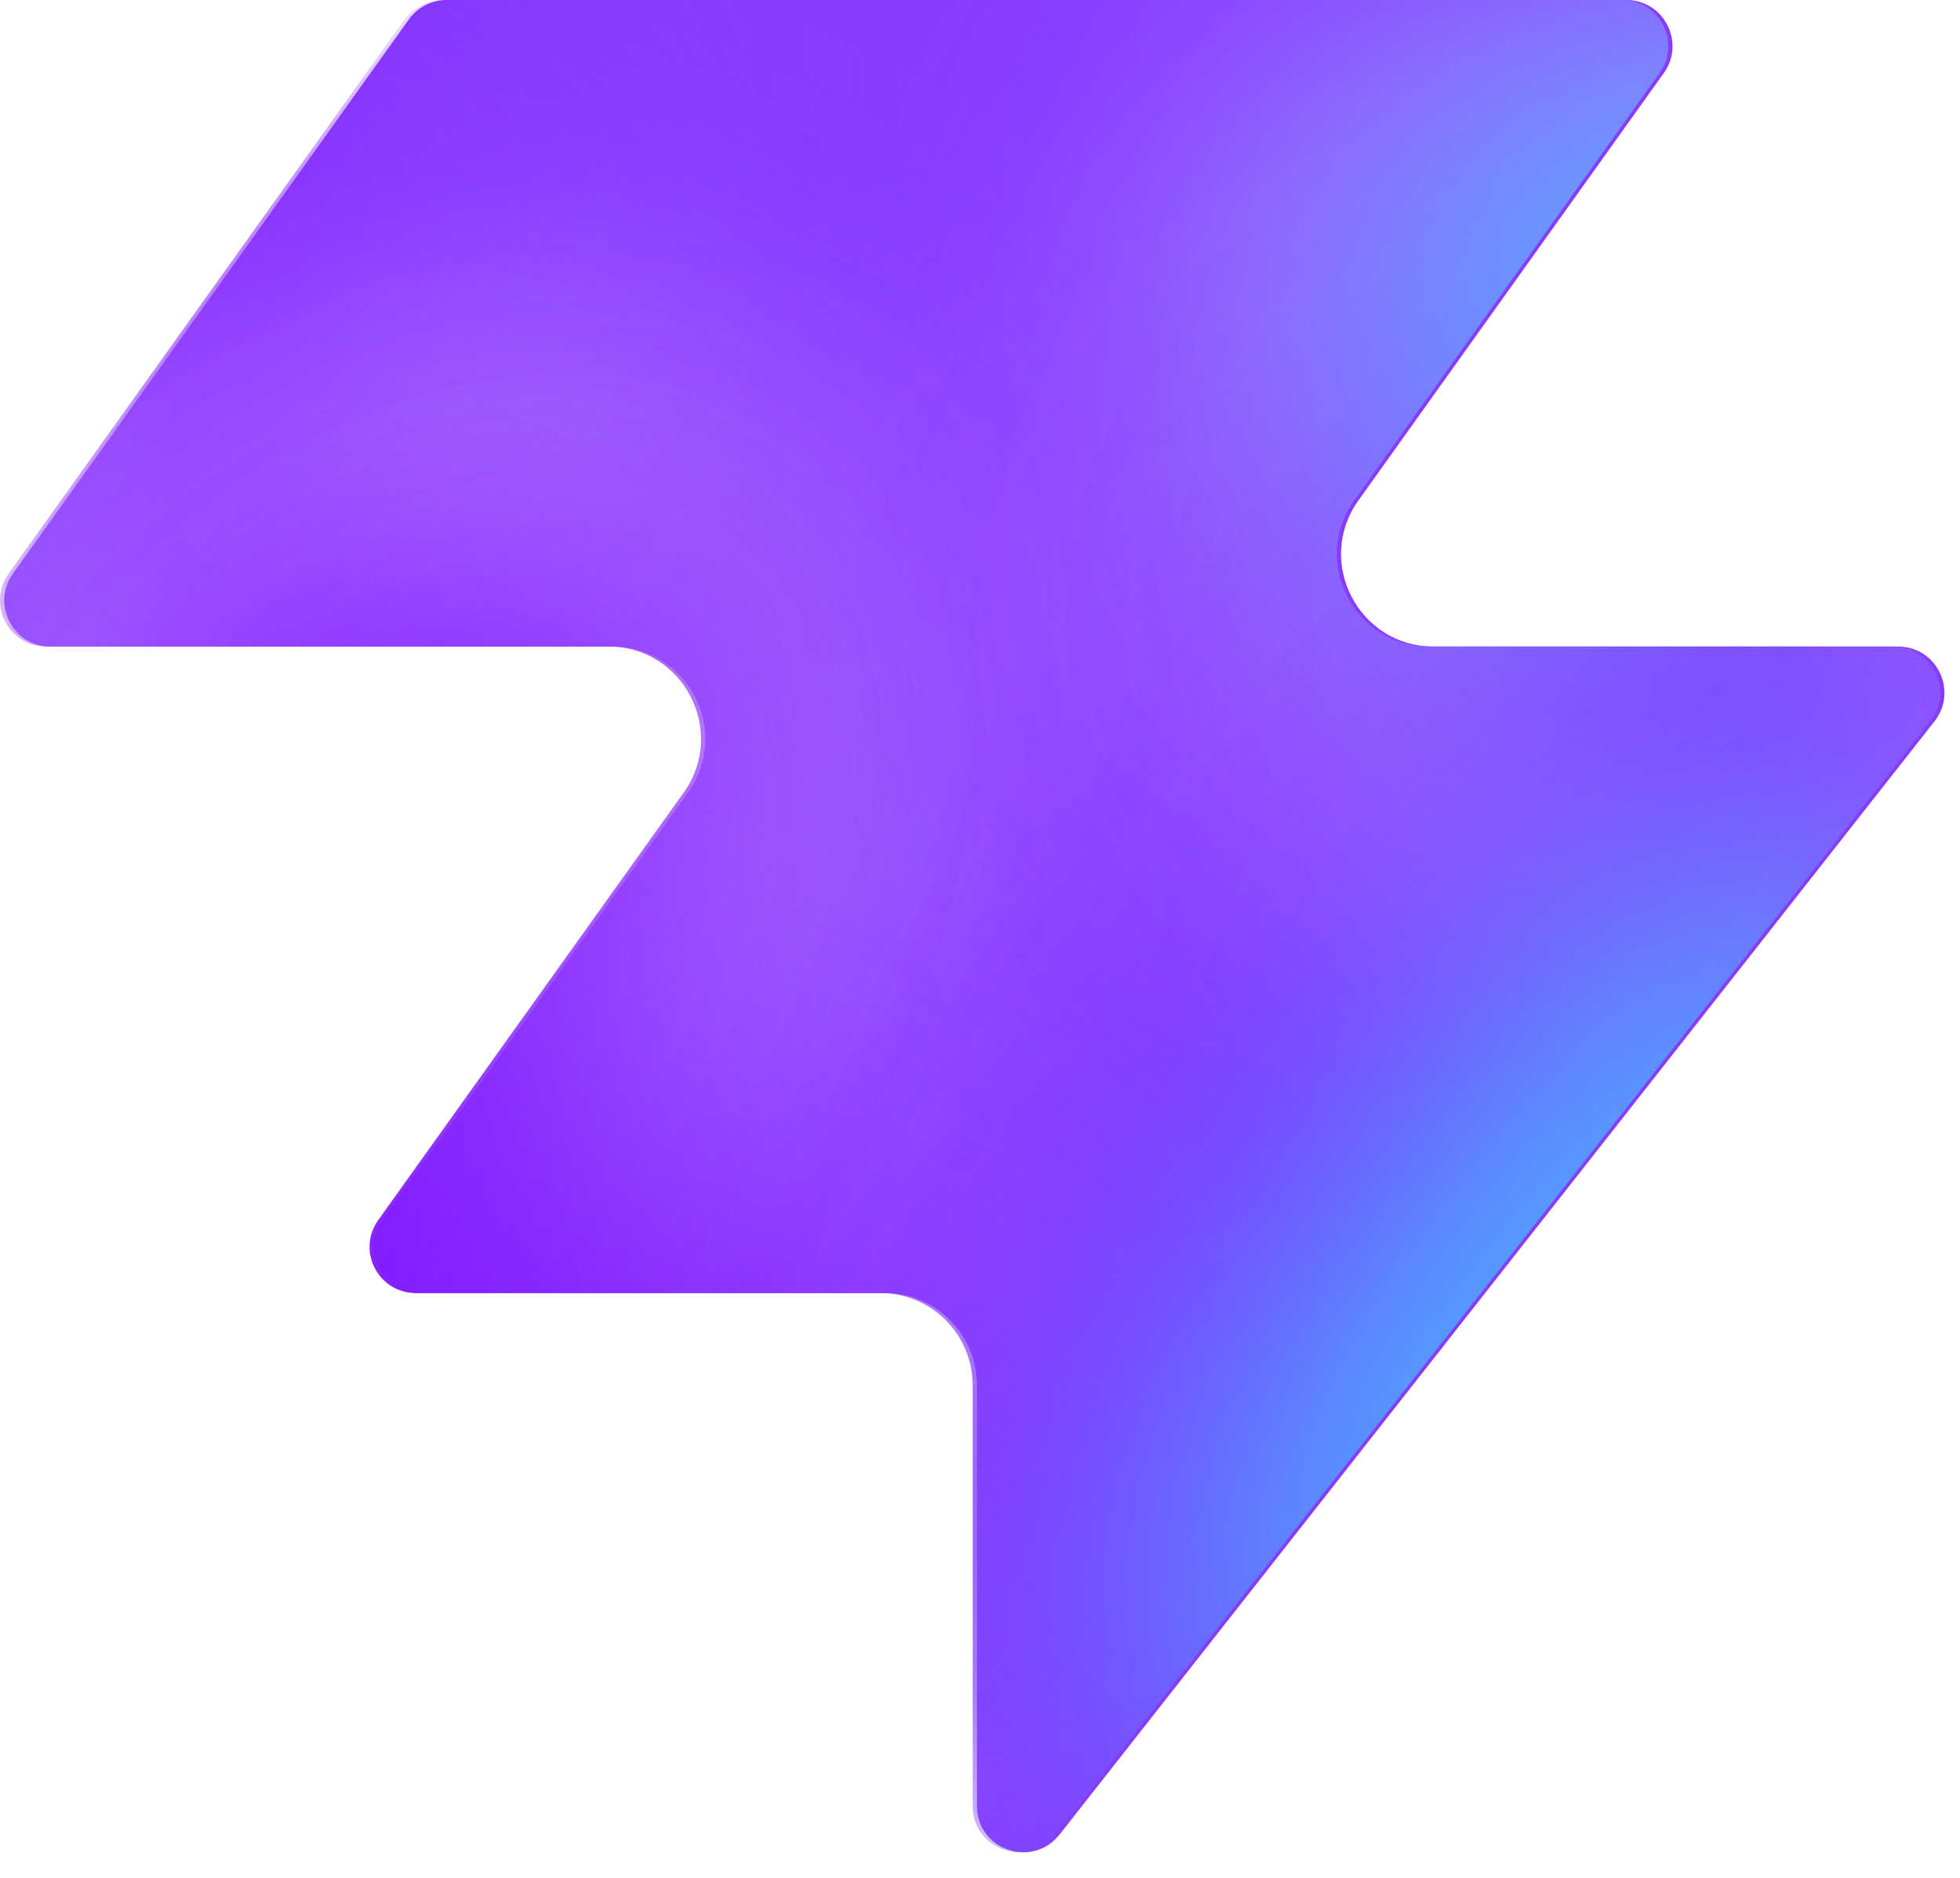
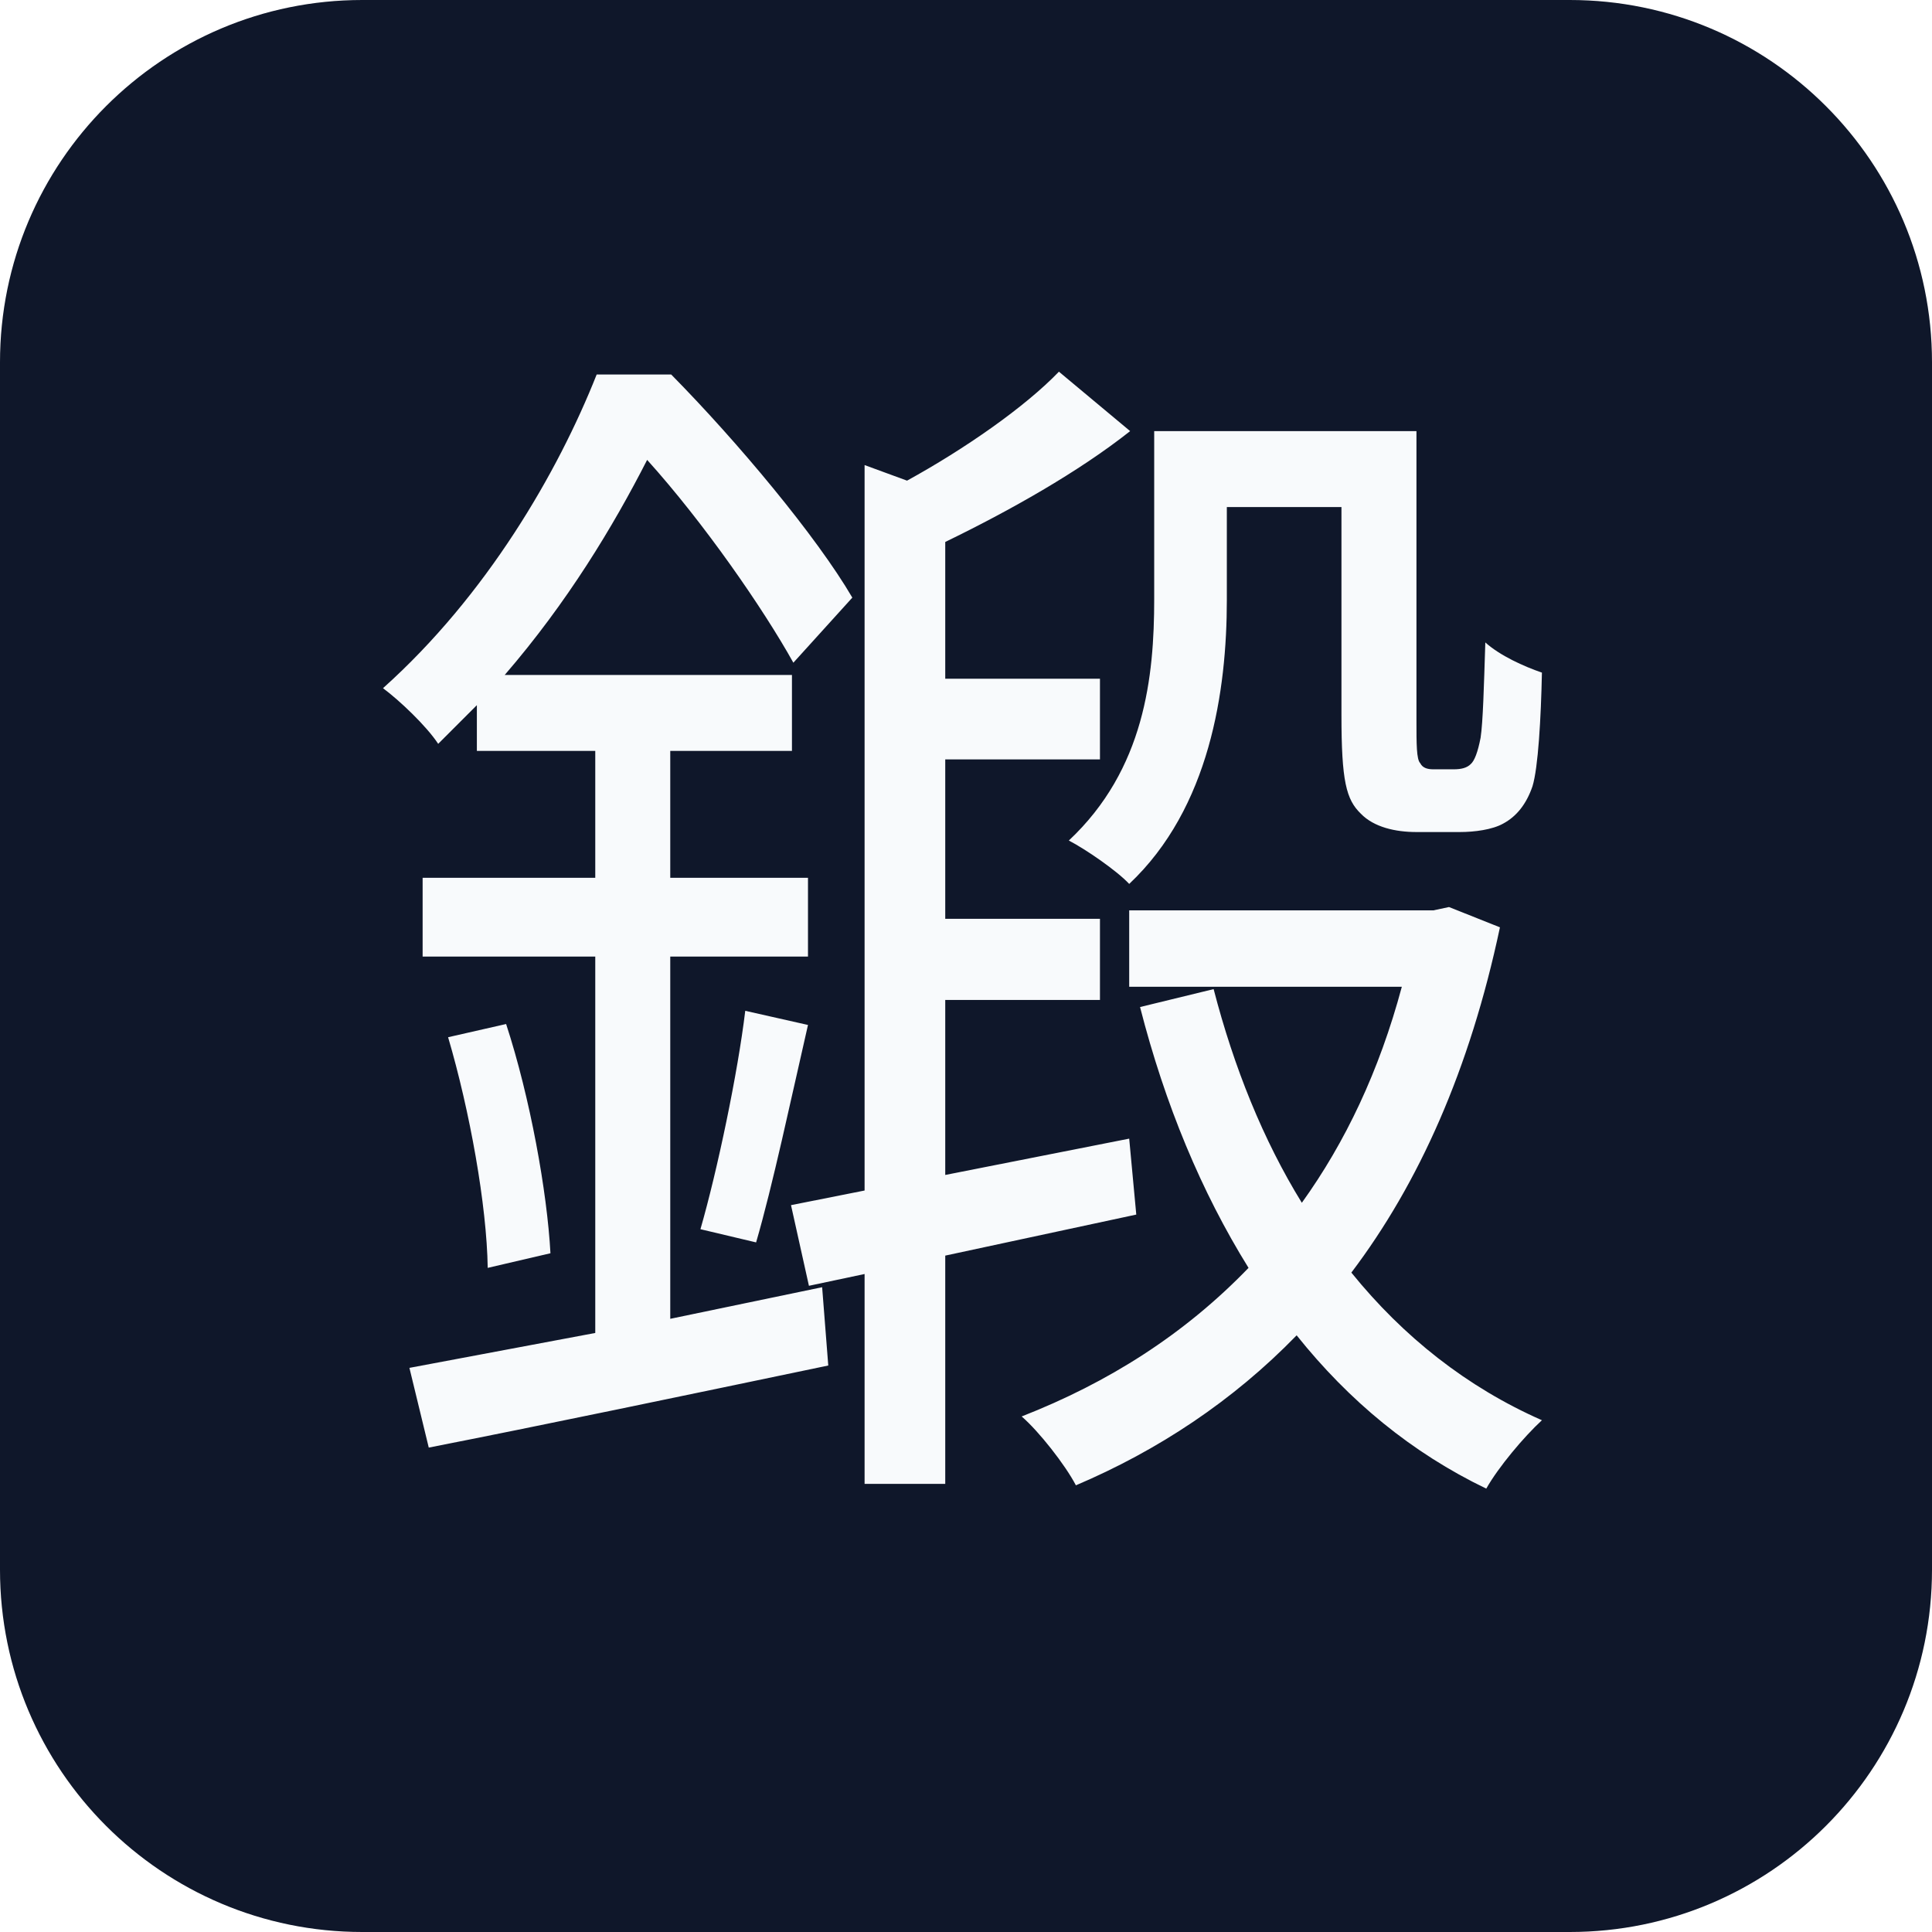
- <svg xmlns="http://www.w3.org/2000/svg" width="48" height="46" fill="none" viewBox="0 0 48 46">
-   <path fill="#863bff" d="M25.946 44.938c-.664.845-2.021.375-2.021-.698V33.937a2.26 2.26 0 0 0-2.262-2.262H10.287c-.92 0-1.456-1.04-.92-1.788l7.48-10.471c1.07-1.497 0-3.578-1.842-3.578H1.237c-.92 0-1.456-1.04-.92-1.788L10.013.474c.214-.297.556-.474.92-.474h28.894c.92 0 1.456 1.04.92 1.788l-7.48 10.471c-1.07 1.498 0 3.579 1.842 3.579h11.377c.943 0 1.473 1.088.89 1.83L25.947 44.94z" style="fill:#863bff;fill:color(display-p3 .525 .23 1);fill-opacity:1" />
-   <mask id="a" width="48" height="46" x="0" y="0" maskUnits="userSpaceOnUse" style="mask-type:alpha">
-     <path fill="#000" d="M25.842 44.938c-.664.844-2.021.375-2.021-.698V33.937a2.26 2.26 0 0 0-2.262-2.262H10.183c-.92 0-1.456-1.04-.92-1.788l7.48-10.471c1.07-1.498 0-3.579-1.842-3.579H1.133c-.92 0-1.456-1.04-.92-1.787L9.91.473c.214-.297.556-.474.92-.474h28.894c.92 0 1.456 1.04.92 1.788l-7.48 10.471c-1.07 1.498 0 3.578 1.842 3.578h11.377c.943 0 1.473 1.088.89 1.832L25.843 44.94z" style="fill:#000;fill-opacity:1" />
-   </mask>
-   <g mask="url(#a)">
-     <g filter="url(#b)">
-       <ellipse cx="5.508" cy="14.704" fill="#ede6ff" rx="5.508" ry="14.704" style="fill:#ede6ff;fill:color(display-p3 .927 .903 1);fill-opacity:1" transform="matrix(.00324 1 1 -.00324 -4.47 31.516)" />
-     </g>
-     <g filter="url(#c)">
-       <ellipse cx="10.399" cy="29.851" fill="#ede6ff" rx="10.399" ry="29.851" style="fill:#ede6ff;fill:color(display-p3 .927 .903 1);fill-opacity:1" transform="matrix(.00324 1 1 -.00324 -39.328 7.883)" />
-     </g>
-     <g filter="url(#d)">
-       <ellipse cx="5.508" cy="30.487" fill="#7e14ff" rx="5.508" ry="30.487" style="fill:#7e14ff;fill:color(display-p3 .492 .077 1);fill-opacity:1" transform="rotate(89.814 -25.913 -14.639)scale(1 -1)" />
-     </g>
-     <g filter="url(#e)">
-       <ellipse cx="5.508" cy="30.599" fill="#7e14ff" rx="5.508" ry="30.599" style="fill:#7e14ff;fill:color(display-p3 .492 .077 1);fill-opacity:1" transform="rotate(89.814 -32.644 -3.334)scale(1 -1)" />
-     </g>
-     <g filter="url(#f)">
-       <ellipse cx="5.508" cy="30.599" fill="#7e14ff" rx="5.508" ry="30.599" style="fill:#7e14ff;fill:color(display-p3 .492 .077 1);fill-opacity:1" transform="matrix(.00324 1 1 -.00324 -34.34 30.47)" />
-     </g>
-     <g filter="url(#g)">
-       <ellipse cx="14.072" cy="22.078" fill="#ede6ff" rx="14.072" ry="22.078" style="fill:#ede6ff;fill:color(display-p3 .927 .903 1);fill-opacity:1" transform="rotate(93.35 24.506 48.493)scale(-1 1)" />
-     </g>
-     <g filter="url(#h)">
-       <ellipse cx="3.47" cy="21.501" fill="#7e14ff" rx="3.47" ry="21.501" style="fill:#7e14ff;fill:color(display-p3 .492 .077 1);fill-opacity:1" transform="rotate(89.009 28.708 47.59)scale(-1 1)" />
-     </g>
-     <g filter="url(#i)">
-       <ellipse cx="3.47" cy="21.501" fill="#7e14ff" rx="3.47" ry="21.501" style="fill:#7e14ff;fill:color(display-p3 .492 .077 1);fill-opacity:1" transform="rotate(89.009 28.708 47.59)scale(-1 1)" />
-     </g>
-     <g filter="url(#j)">
-       <ellipse cx=".387" cy="8.972" fill="#7e14ff" rx="4.407" ry="29.108" style="fill:#7e14ff;fill:color(display-p3 .492 .077 1);fill-opacity:1" transform="rotate(39.51 .387 8.972)" />
-     </g>
-     <g filter="url(#k)">
-       <ellipse cx="47.523" cy="-6.092" fill="#7e14ff" rx="4.407" ry="29.108" style="fill:#7e14ff;fill:color(display-p3 .492 .077 1);fill-opacity:1" transform="rotate(37.892 47.523 -6.092)" />
-     </g>
-     <g filter="url(#l)">
-       <ellipse cx="41.412" cy="6.333" fill="#47bfff" rx="5.971" ry="9.665" style="fill:#47bfff;fill:color(display-p3 .28 .748 1);fill-opacity:1" transform="rotate(37.892 41.412 6.333)" />
-     </g>
-     <g filter="url(#m)">
-       <ellipse cx="-1.879" cy="38.332" fill="#7e14ff" rx="4.407" ry="29.108" style="fill:#7e14ff;fill:color(display-p3 .492 .077 1);fill-opacity:1" transform="rotate(37.892 -1.88 38.332)" />
-     </g>
-     <g filter="url(#n)">
-       <ellipse cx="-1.879" cy="38.332" fill="#7e14ff" rx="4.407" ry="29.108" style="fill:#7e14ff;fill:color(display-p3 .492 .077 1);fill-opacity:1" transform="rotate(37.892 -1.88 38.332)" />
-     </g>
-     <g filter="url(#o)">
-       <ellipse cx="35.651" cy="29.907" fill="#7e14ff" rx="4.407" ry="29.108" style="fill:#7e14ff;fill:color(display-p3 .492 .077 1);fill-opacity:1" transform="rotate(37.892 35.651 29.907)" />
-     </g>
-     <g filter="url(#p)">
-       <ellipse cx="38.418" cy="32.4" fill="#47bfff" rx="5.971" ry="15.297" style="fill:#47bfff;fill:color(display-p3 .28 .748 1);fill-opacity:1" transform="rotate(37.892 38.418 32.4)" />
-     </g>
-   </g>
-   <defs>
-     <filter id="b" width="60.045" height="41.654" x="-19.77" y="16.149" color-interpolation-filters="sRGB" filterUnits="userSpaceOnUse">
-       <feFlood flood-opacity="0" result="BackgroundImageFix" />
-       <feBlend in="SourceGraphic" in2="BackgroundImageFix" result="shape" />
-       <feGaussianBlur result="effect1_foregroundBlur_2002_17158" stdDeviation="7.659" />
-     </filter>
-     <filter id="c" width="90.34" height="51.437" x="-54.613" y="-7.533" color-interpolation-filters="sRGB" filterUnits="userSpaceOnUse">
-       <feFlood flood-opacity="0" result="BackgroundImageFix" />
-       <feBlend in="SourceGraphic" in2="BackgroundImageFix" result="shape" />
-       <feGaussianBlur result="effect1_foregroundBlur_2002_17158" stdDeviation="7.659" />
-     </filter>
-     <filter id="d" width="79.355" height="29.4" x="-49.64" y="2.03" color-interpolation-filters="sRGB" filterUnits="userSpaceOnUse">
-       <feFlood flood-opacity="0" result="BackgroundImageFix" />
-       <feBlend in="SourceGraphic" in2="BackgroundImageFix" result="shape" />
-       <feGaussianBlur result="effect1_foregroundBlur_2002_17158" stdDeviation="4.596" />
-     </filter>
-     <filter id="e" width="79.579" height="29.4" x="-45.045" y="20.029" color-interpolation-filters="sRGB" filterUnits="userSpaceOnUse">
-       <feFlood flood-opacity="0" result="BackgroundImageFix" />
-       <feBlend in="SourceGraphic" in2="BackgroundImageFix" result="shape" />
-       <feGaussianBlur result="effect1_foregroundBlur_2002_17158" stdDeviation="4.596" />
-     </filter>
-     <filter id="f" width="79.579" height="29.4" x="-43.513" y="21.178" color-interpolation-filters="sRGB" filterUnits="userSpaceOnUse">
-       <feFlood flood-opacity="0" result="BackgroundImageFix" />
-       <feBlend in="SourceGraphic" in2="BackgroundImageFix" result="shape" />
-       <feGaussianBlur result="effect1_foregroundBlur_2002_17158" stdDeviation="4.596" />
-     </filter>
-     <filter id="g" width="74.749" height="58.852" x="15.756" y="-17.901" color-interpolation-filters="sRGB" filterUnits="userSpaceOnUse">
-       <feFlood flood-opacity="0" result="BackgroundImageFix" />
-       <feBlend in="SourceGraphic" in2="BackgroundImageFix" result="shape" />
-       <feGaussianBlur result="effect1_foregroundBlur_2002_17158" stdDeviation="7.659" />
-     </filter>
-     <filter id="h" width="61.377" height="25.362" x="23.548" y="2.284" color-interpolation-filters="sRGB" filterUnits="userSpaceOnUse">
-       <feFlood flood-opacity="0" result="BackgroundImageFix" />
-       <feBlend in="SourceGraphic" in2="BackgroundImageFix" result="shape" />
-       <feGaussianBlur result="effect1_foregroundBlur_2002_17158" stdDeviation="4.596" />
-     </filter>
-     <filter id="i" width="61.377" height="25.362" x="23.548" y="2.284" color-interpolation-filters="sRGB" filterUnits="userSpaceOnUse">
-       <feFlood flood-opacity="0" result="BackgroundImageFix" />
-       <feBlend in="SourceGraphic" in2="BackgroundImageFix" result="shape" />
-       <feGaussianBlur result="effect1_foregroundBlur_2002_17158" stdDeviation="4.596" />
-     </filter>
-     <filter id="j" width="56.045" height="63.649" x="-27.636" y="-22.853" color-interpolation-filters="sRGB" filterUnits="userSpaceOnUse">
-       <feFlood flood-opacity="0" result="BackgroundImageFix" />
-       <feBlend in="SourceGraphic" in2="BackgroundImageFix" result="shape" />
-       <feGaussianBlur result="effect1_foregroundBlur_2002_17158" stdDeviation="4.596" />
-     </filter>
-     <filter id="k" width="54.814" height="64.646" x="20.116" y="-38.415" color-interpolation-filters="sRGB" filterUnits="userSpaceOnUse">
-       <feFlood flood-opacity="0" result="BackgroundImageFix" />
-       <feBlend in="SourceGraphic" in2="BackgroundImageFix" result="shape" />
-       <feGaussianBlur result="effect1_foregroundBlur_2002_17158" stdDeviation="4.596" />
-     </filter>
-     <filter id="l" width="33.541" height="35.313" x="24.641" y="-11.323" color-interpolation-filters="sRGB" filterUnits="userSpaceOnUse">
-       <feFlood flood-opacity="0" result="BackgroundImageFix" />
-       <feBlend in="SourceGraphic" in2="BackgroundImageFix" result="shape" />
-       <feGaussianBlur result="effect1_foregroundBlur_2002_17158" stdDeviation="4.596" />
-     </filter>
-     <filter id="m" width="54.814" height="64.646" x="-29.286" y="6.009" color-interpolation-filters="sRGB" filterUnits="userSpaceOnUse">
-       <feFlood flood-opacity="0" result="BackgroundImageFix" />
-       <feBlend in="SourceGraphic" in2="BackgroundImageFix" result="shape" />
-       <feGaussianBlur result="effect1_foregroundBlur_2002_17158" stdDeviation="4.596" />
-     </filter>
-     <filter id="n" width="54.814" height="64.646" x="-29.286" y="6.009" color-interpolation-filters="sRGB" filterUnits="userSpaceOnUse">
-       <feFlood flood-opacity="0" result="BackgroundImageFix" />
-       <feBlend in="SourceGraphic" in2="BackgroundImageFix" result="shape" />
-       <feGaussianBlur result="effect1_foregroundBlur_2002_17158" stdDeviation="4.596" />
-     </filter>
-     <filter id="o" width="54.814" height="64.646" x="8.244" y="-2.416" color-interpolation-filters="sRGB" filterUnits="userSpaceOnUse">
-       <feFlood flood-opacity="0" result="BackgroundImageFix" />
-       <feBlend in="SourceGraphic" in2="BackgroundImageFix" result="shape" />
-       <feGaussianBlur result="effect1_foregroundBlur_2002_17158" stdDeviation="4.596" />
-     </filter>
-     <filter id="p" width="39.409" height="43.623" x="18.713" y="10.588" color-interpolation-filters="sRGB" filterUnits="userSpaceOnUse">
-       <feFlood flood-opacity="0" result="BackgroundImageFix" />
-       <feBlend in="SourceGraphic" in2="BackgroundImageFix" result="shape" />
-       <feGaussianBlur result="effect1_foregroundBlur_2002_17158" stdDeviation="4.596" />
-     </filter>
-   </defs>
+ <svg xmlns="http://www.w3.org/2000/svg" viewBox="0 0 64 64">
+   <rect width="64" height="64" rx="12" fill="#0f172a" />
+   <text x="32" y="46" font-size="40" text-anchor="middle" font-family="serif" fill="#f8fafc">鍛</text>
</svg>
